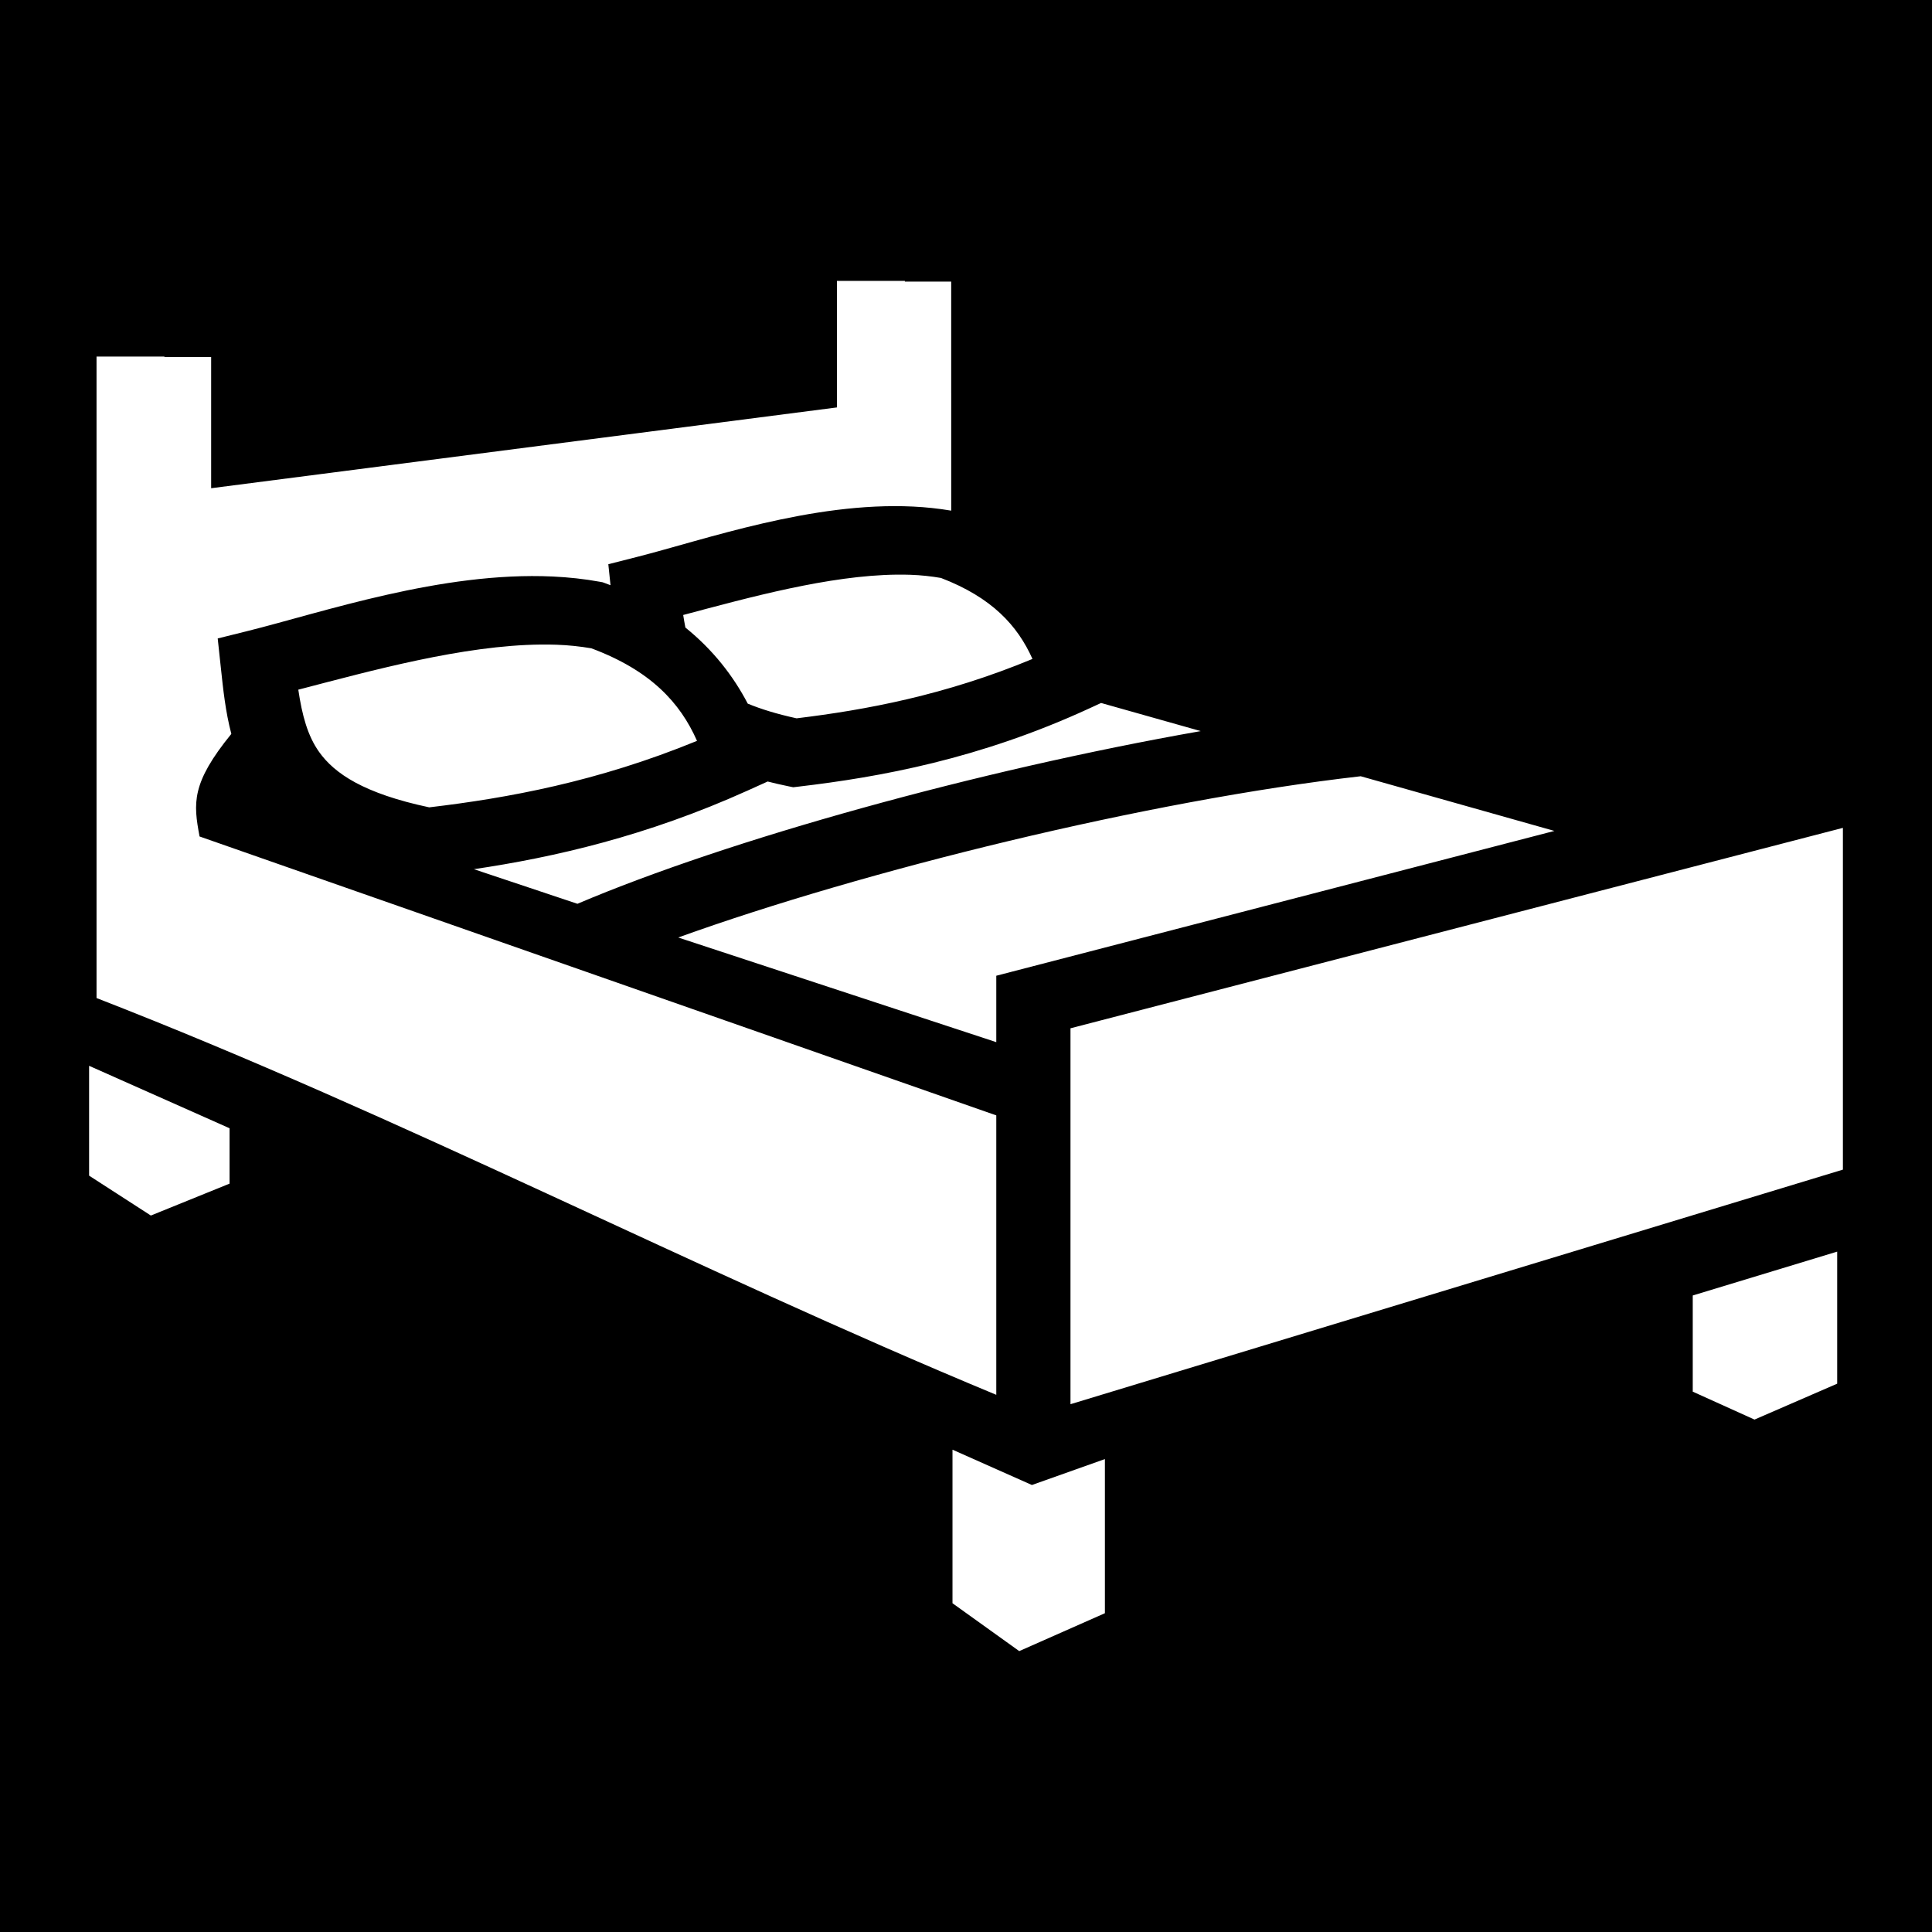
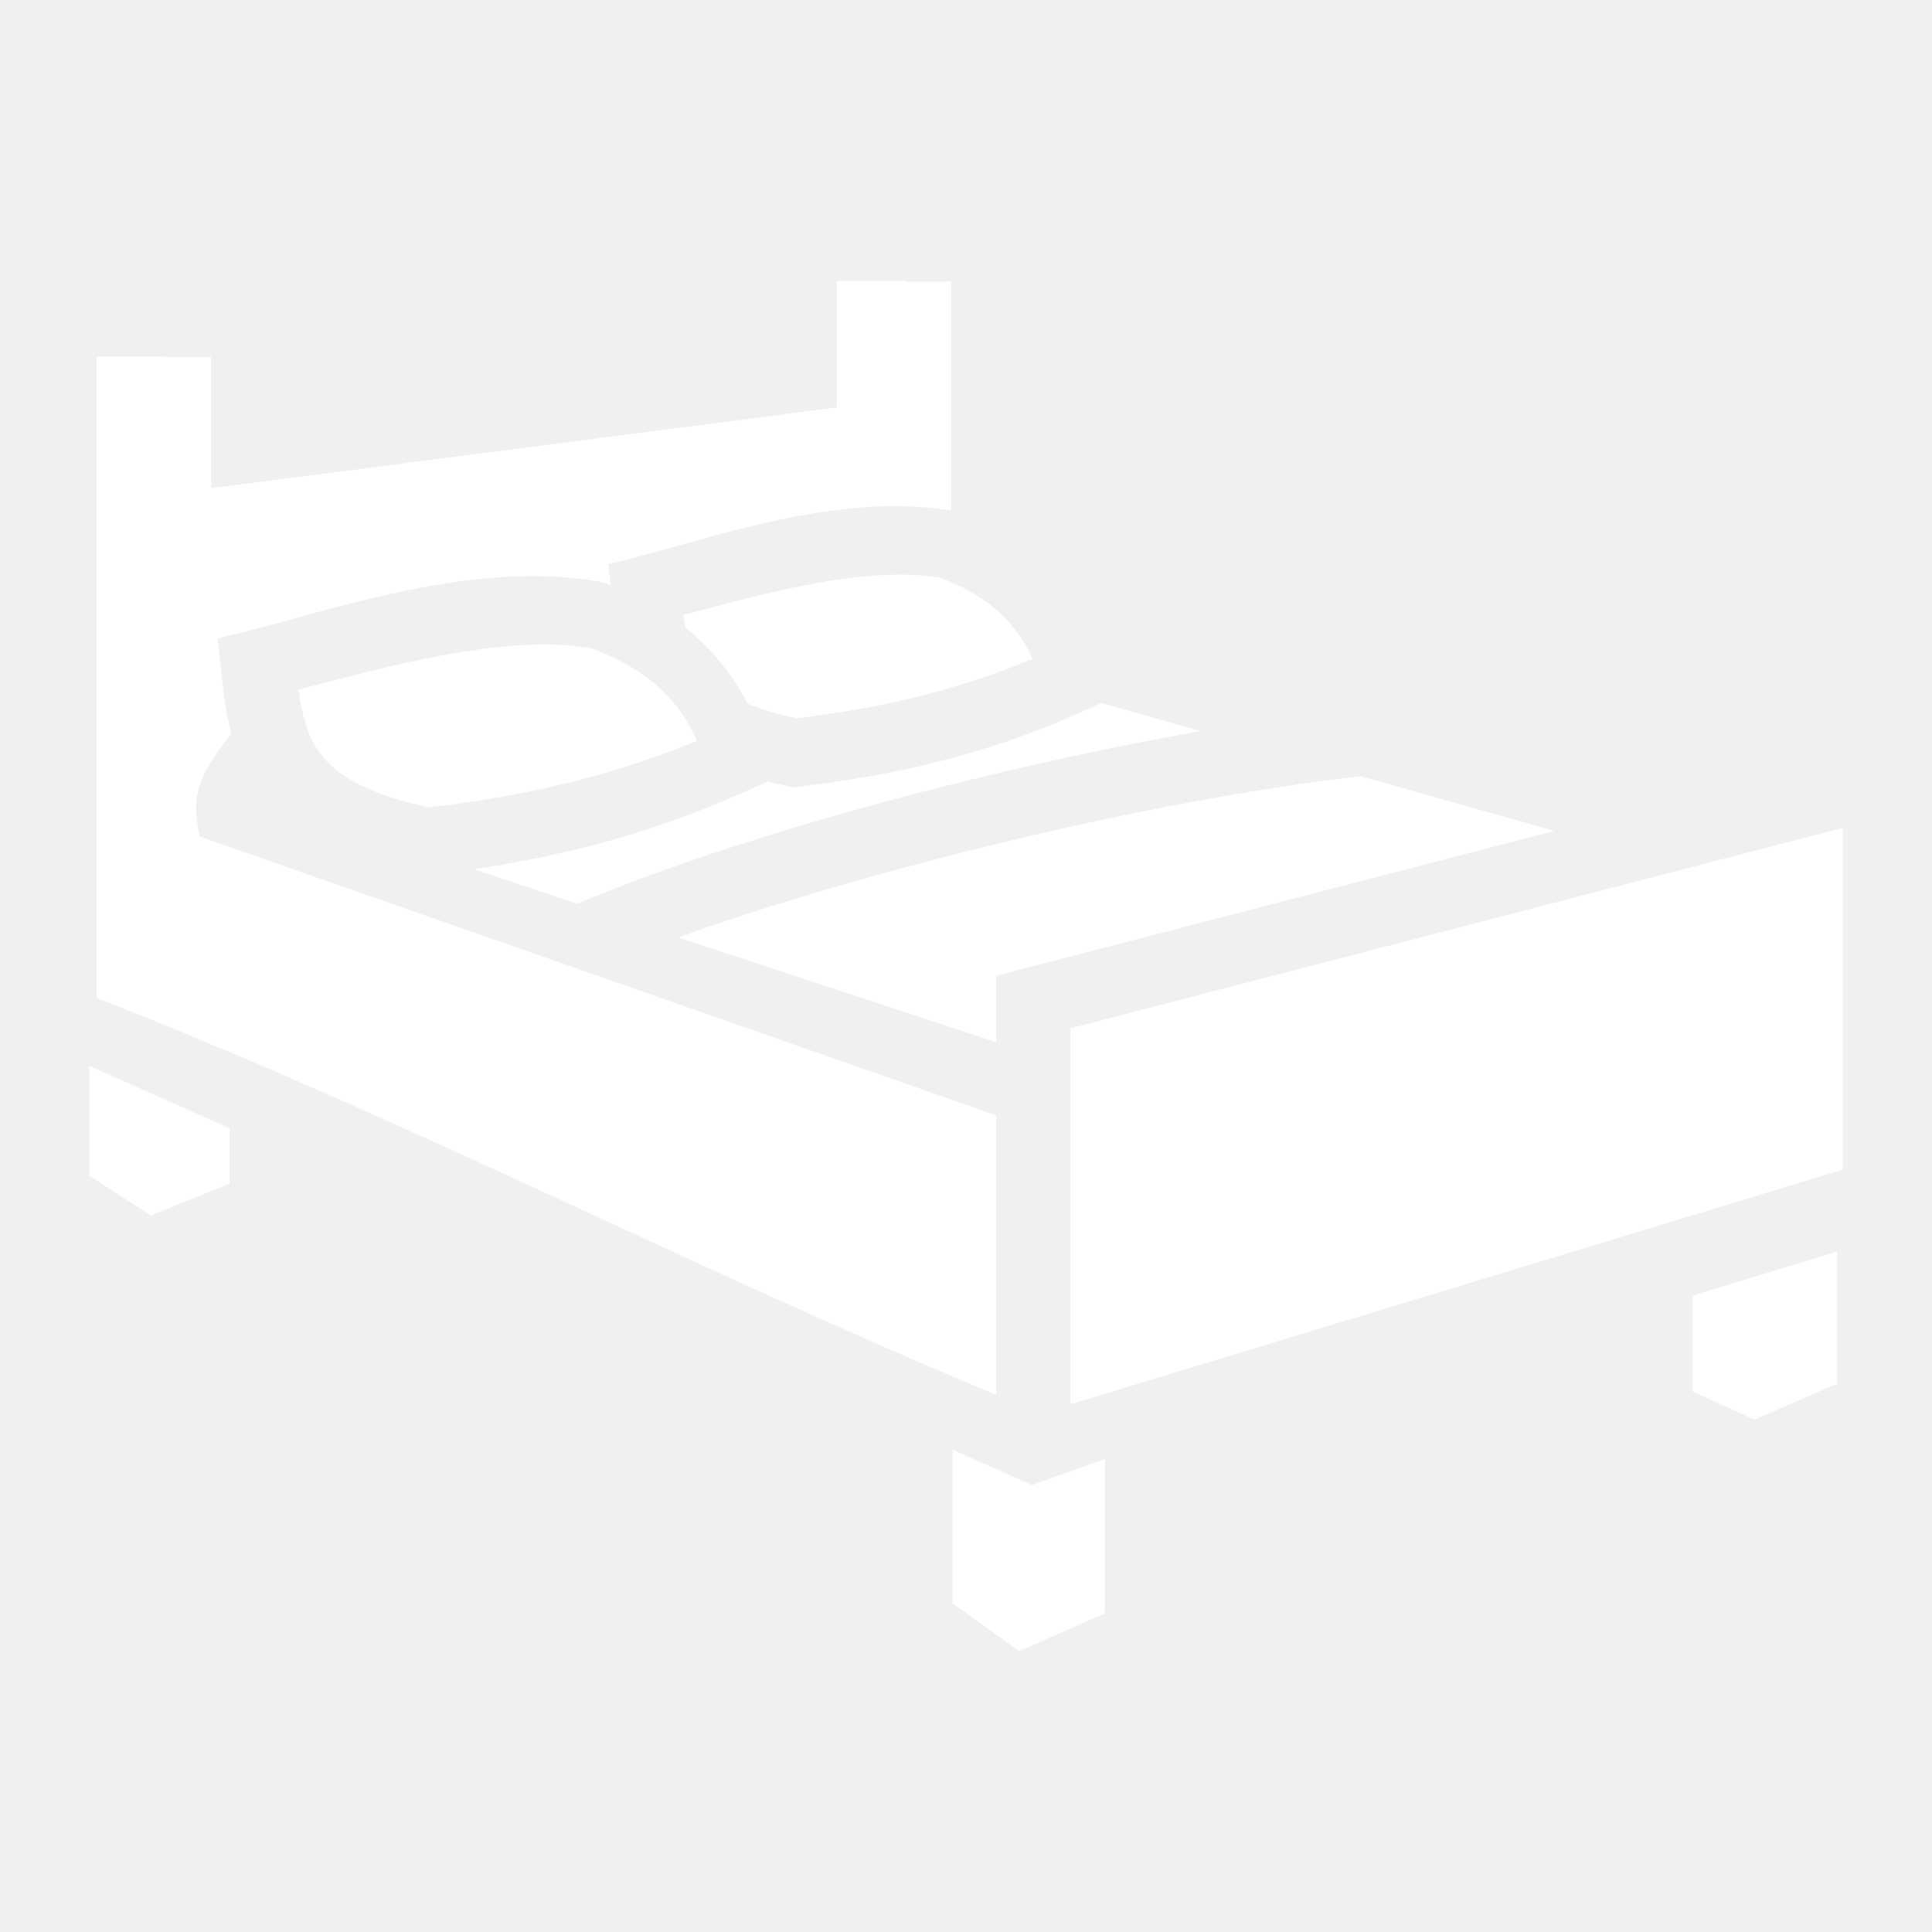
<svg xmlns="http://www.w3.org/2000/svg" viewBox="0 0 512 512">
-   <path d="M0 0h512v512H0z" />
  <path fill="#fff" d="M239.802 74.44v.19h12.275v29.433h.004v31.265c-3.326-.562-6.698-.92-10.095-1.084-26.8-1.293-55.033 8.738-73.23 13.36l-7.545 1.92.582 5.564c-.46-.176-.917-.356-1.387-.525l-.705-.256-.74-.135c-4.097-.747-8.27-1.193-12.48-1.39-29.477-1.372-60.834 9.463-81.174 14.523l-7.612 1.892.836 7.8c.605 5.644 1.218 11.59 2.774 17.493-10.642 13.072-10.078 18.35-8.417 27.184l211.14 73.916v74.053C184.03 336.45 106.252 295.828 25.582 264.49v-170h18v.125h12.374v34.77l165.848-21.414V74.44zm-2.088 77.845c1.203-.013 2.39 0 3.564.04 2.818.095 5.505.396 8.09.84 13.548 5.197 20.296 12.637 24.25 21.462-23.255 9.644-44.174 13.507-62.515 15.736-5.277-1.15-9.503-2.466-12.944-3.894-3.802-7.298-9.183-14.244-16.522-20.16-.21-1.08-.405-2.186-.584-3.33 17.414-4.63 38.614-10.504 56.66-10.695zm-94.35 18.528c1.38-.014 2.743 0 4.09.046 3.218.11 6.296.446 9.26.95 15.757 5.89 23.546 14.435 28.002 24.526-26.44 10.85-50.22 15.162-70.965 17.62-17.42-3.692-25.116-8.99-29.17-14.665-3.072-4.302-4.524-9.753-5.53-16.518 19.495-5.077 43.62-11.753 64.314-11.96zM291.8 186.295l26.406 7.453c-59.194 10.41-125.095 28.732-165.18 45.766l-27.443-9.17c21.235-3.146 45.785-8.753 72.568-20.846l5.29-2.39c1.72.44 3.5.853 5.35 1.232l1.42.29 1.44-.17c21.562-2.54 47.905-7.294 77.15-20.782zm68.797 19.418l51.336 14.49-147.905 38.377v17.6l-82.517-27.147-1.77-.59c49.176-17.717 124.438-36.303 180.857-42.73zm127.79 13.68v90.57L283.69 372.127v-99.62zM23.613 282.45L60.837 299v14.674L39.98 322.13l-16.366-10.57zm463.26 49.243v34.995l-21.91 9.515-16.367-7.4v-25.487zm-234.453 52.49l11.608 5.16 9.442 4.196 19.342-6.87v40.848l-22.704 10.043-17.687-12.685z" />
</svg>
